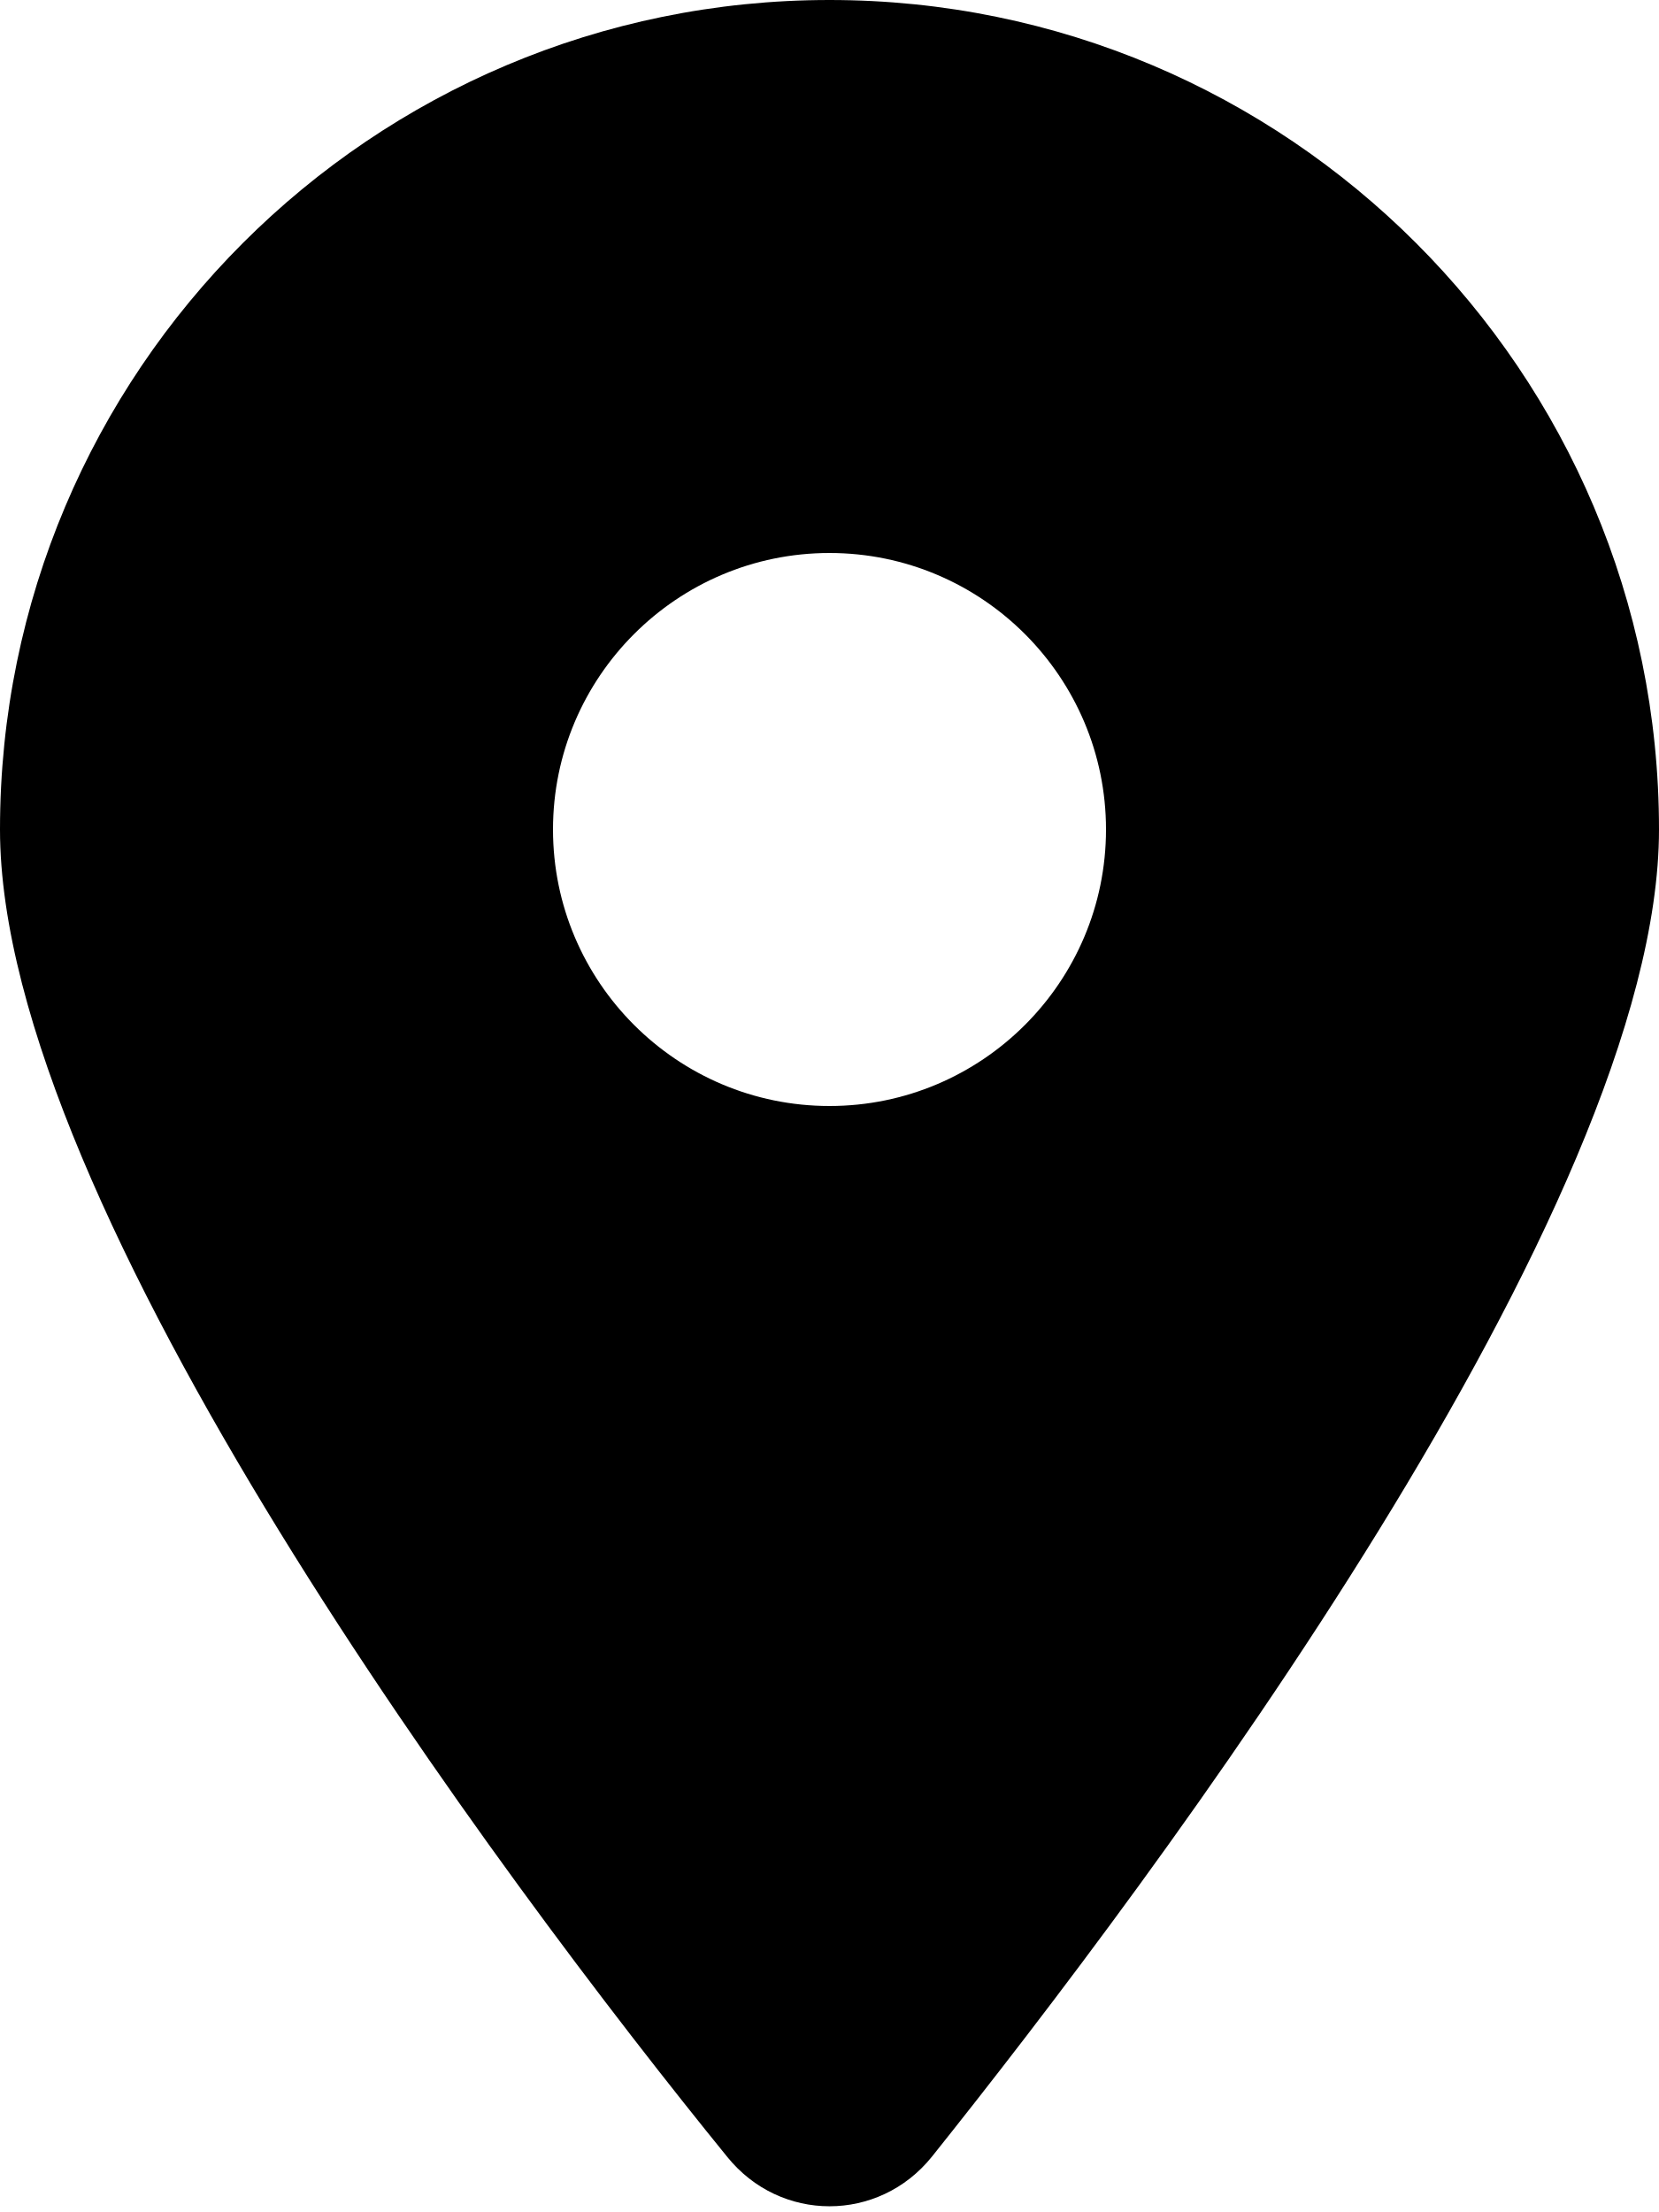
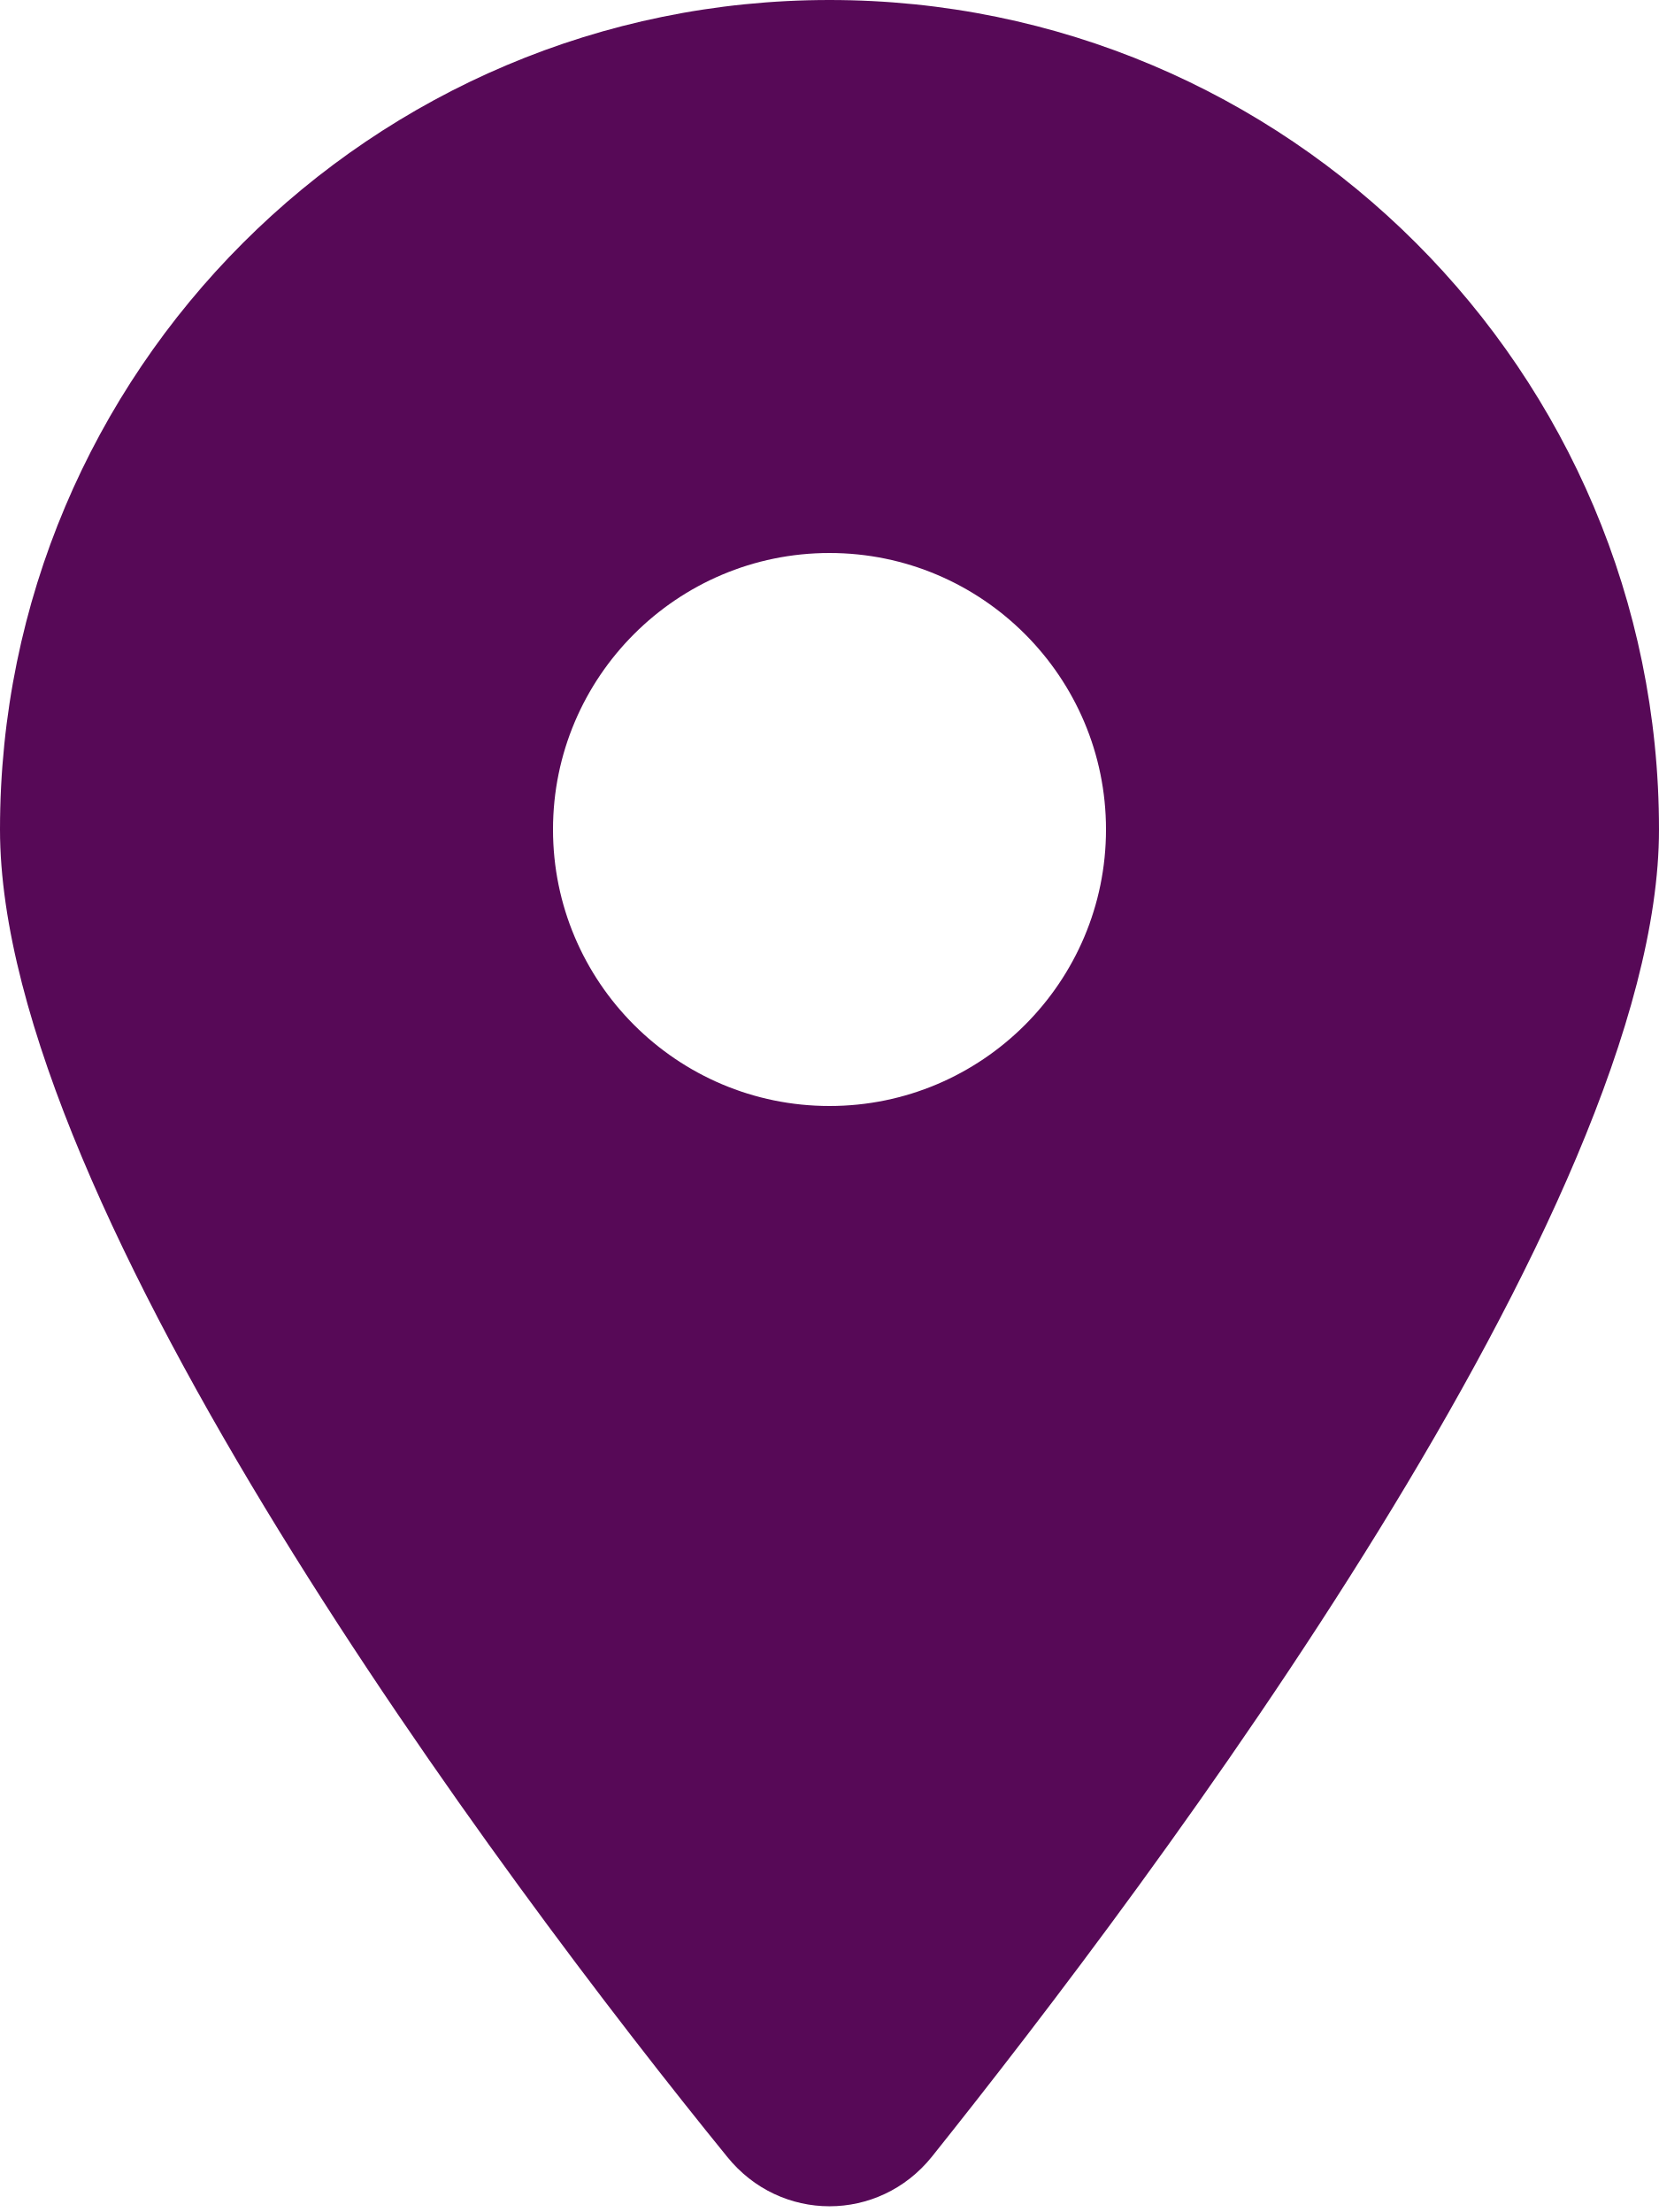
- <svg xmlns="http://www.w3.org/2000/svg" viewBox="0 0 384 512">
+ <svg xmlns="http://www.w3.org/2000/svg" fill="#570957" viewBox="0 0 384 512">
  <path d="M168.3 499.2C116.1 435 0 279.4 0 192C0 85.96 85.96 0 192 0C298 0 384 85.96 384 192C384 279.4 267 435 215.7 499.2C203.4 514.5 180.6 514.5 168.3 499.2H168.3zM192 256C227.3 256 256 227.3 256 192C256 156.7 227.3 128 192 128C156.7 128 128 156.7 128 192C128 227.3 156.7 256 192 256z" />
</svg>
